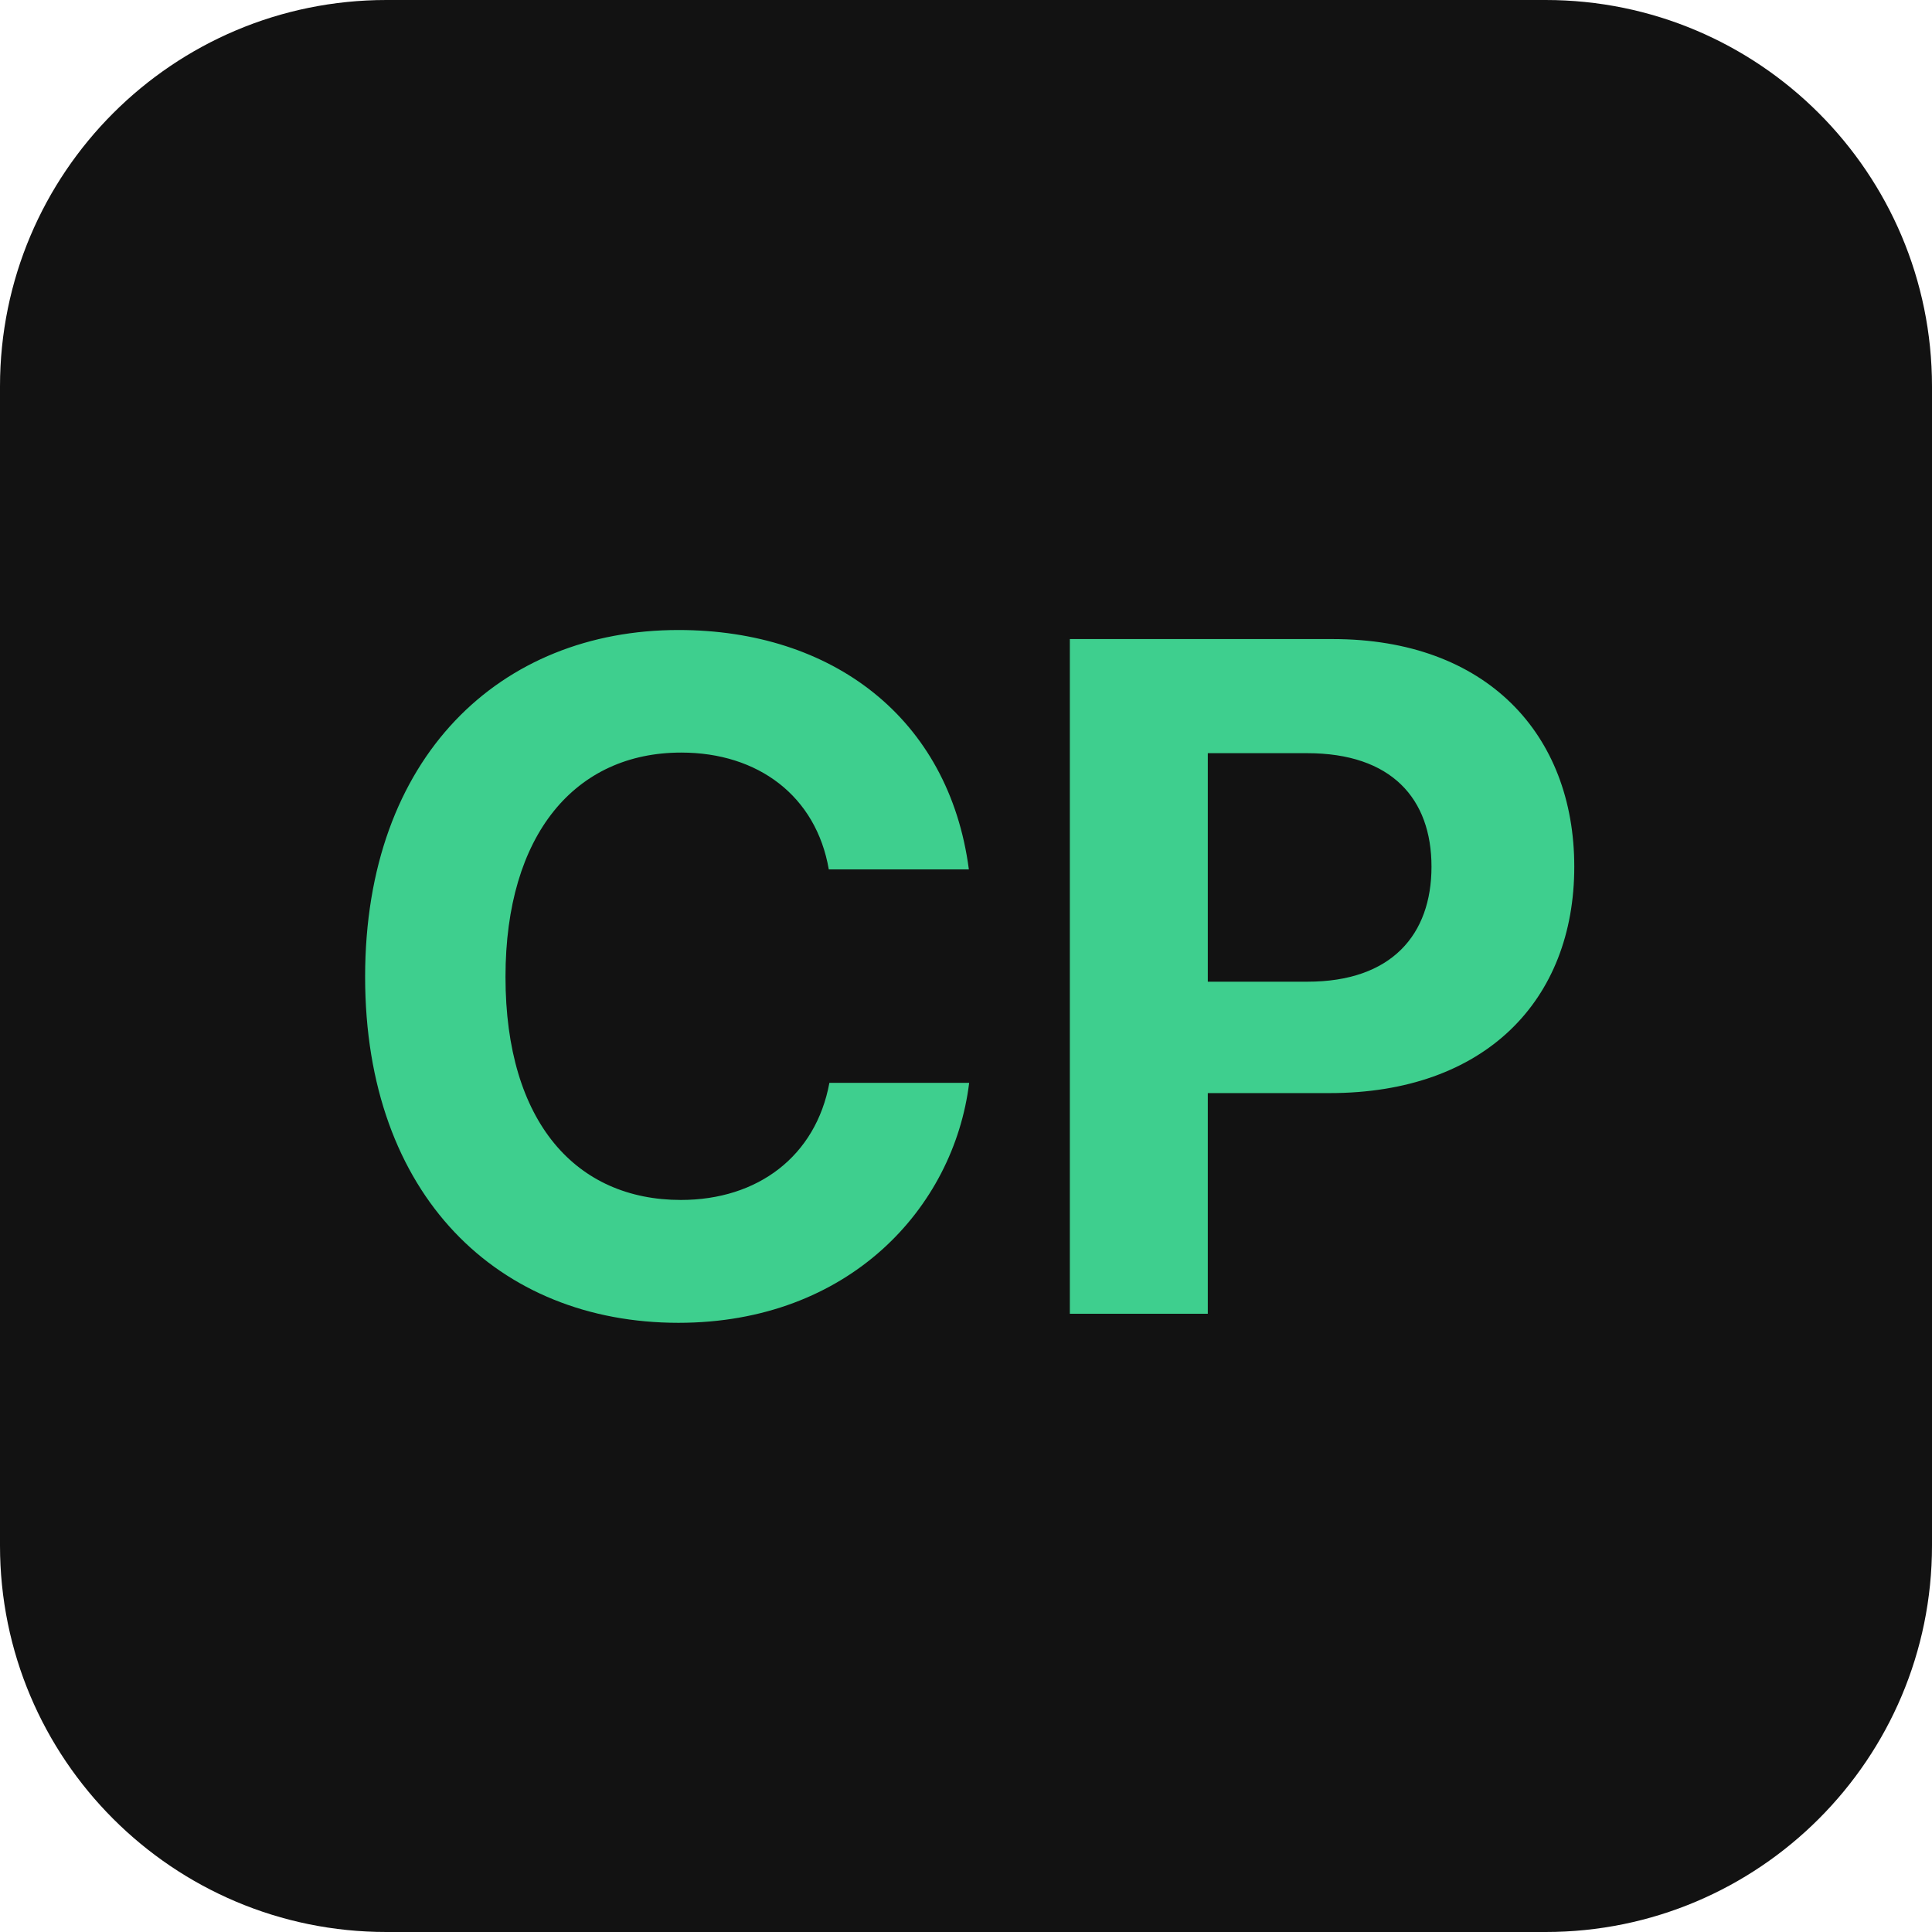
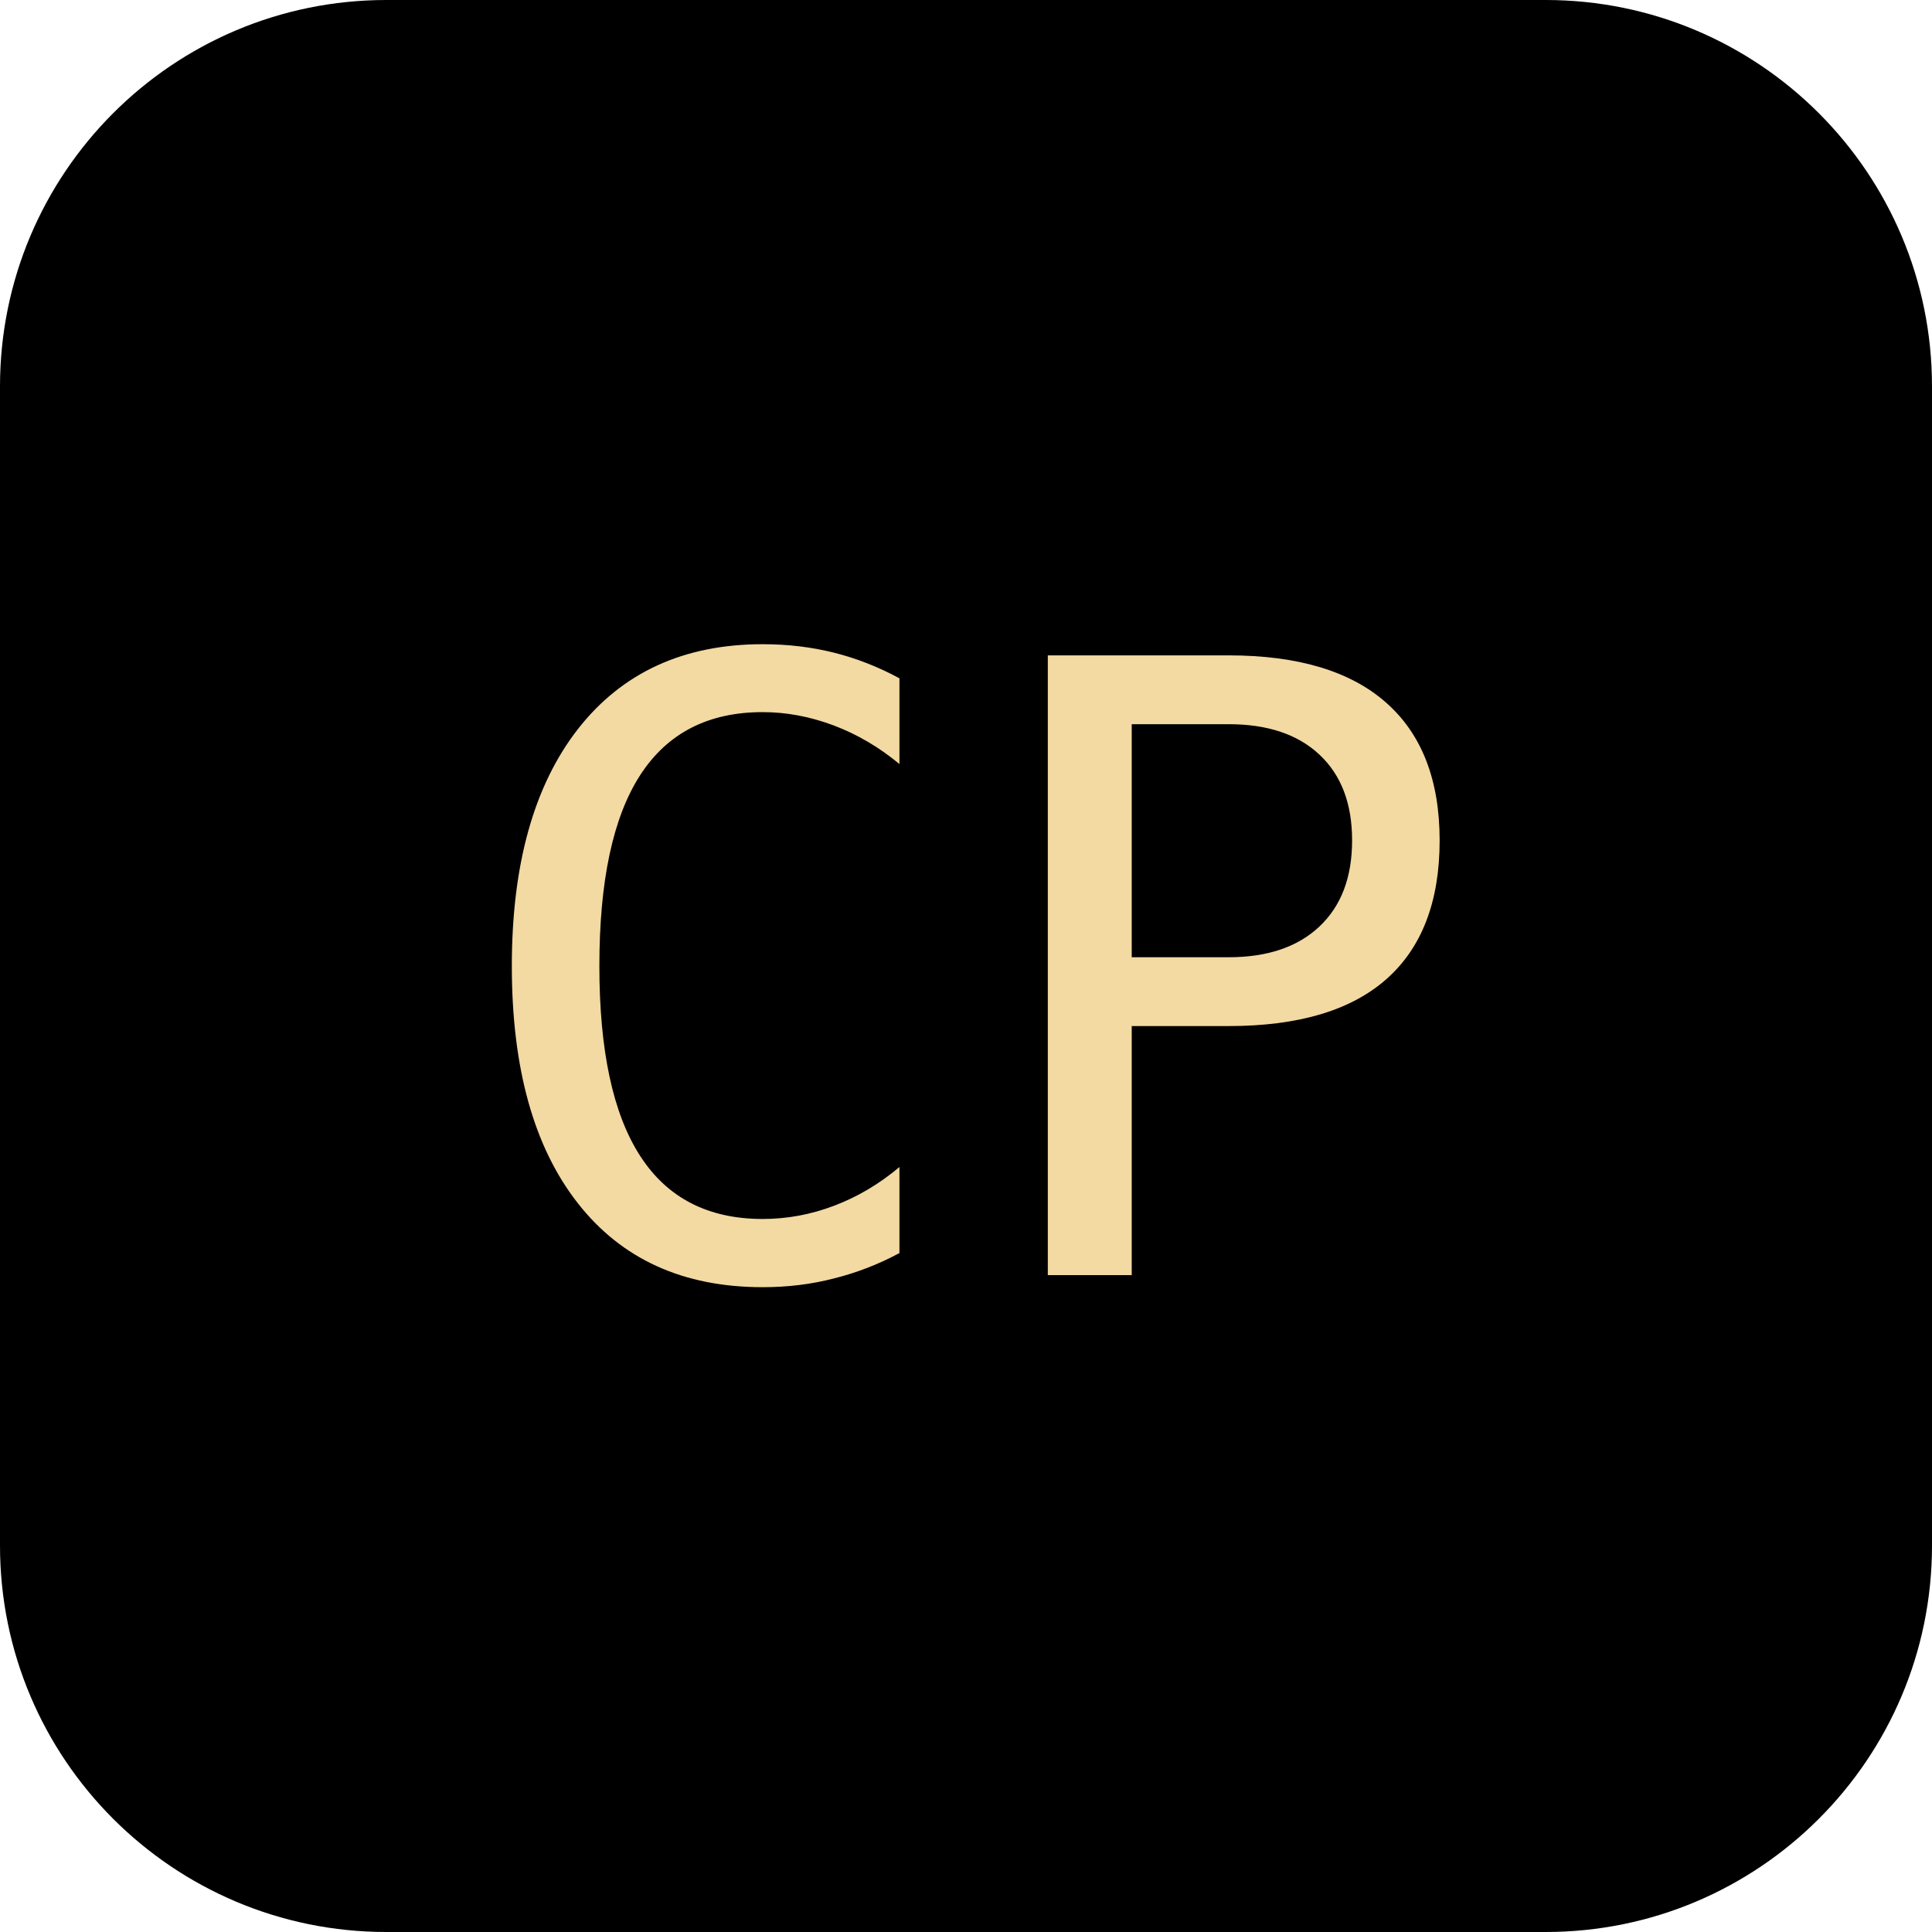
<svg xmlns="http://www.w3.org/2000/svg" viewBox="0 0 100 100">
-   <rect width="100" height="100" rx="20" fill="#121212" />
-   <text x="50" y="68" text-anchor="middle" font-family="system-ui, -apple-system, sans-serif" font-weight="700" font-size="48" fill="#3ECF8E">CP</text>
+   <rect width="100" height="100" rx="20" fill="#000000" />
+   <text x="50" y="66" text-anchor="middle" font-family="ui-monospace, Menlo, monospace" font-weight="500" font-size="44" fill="#F3D9A2">CP</text>
</svg>
